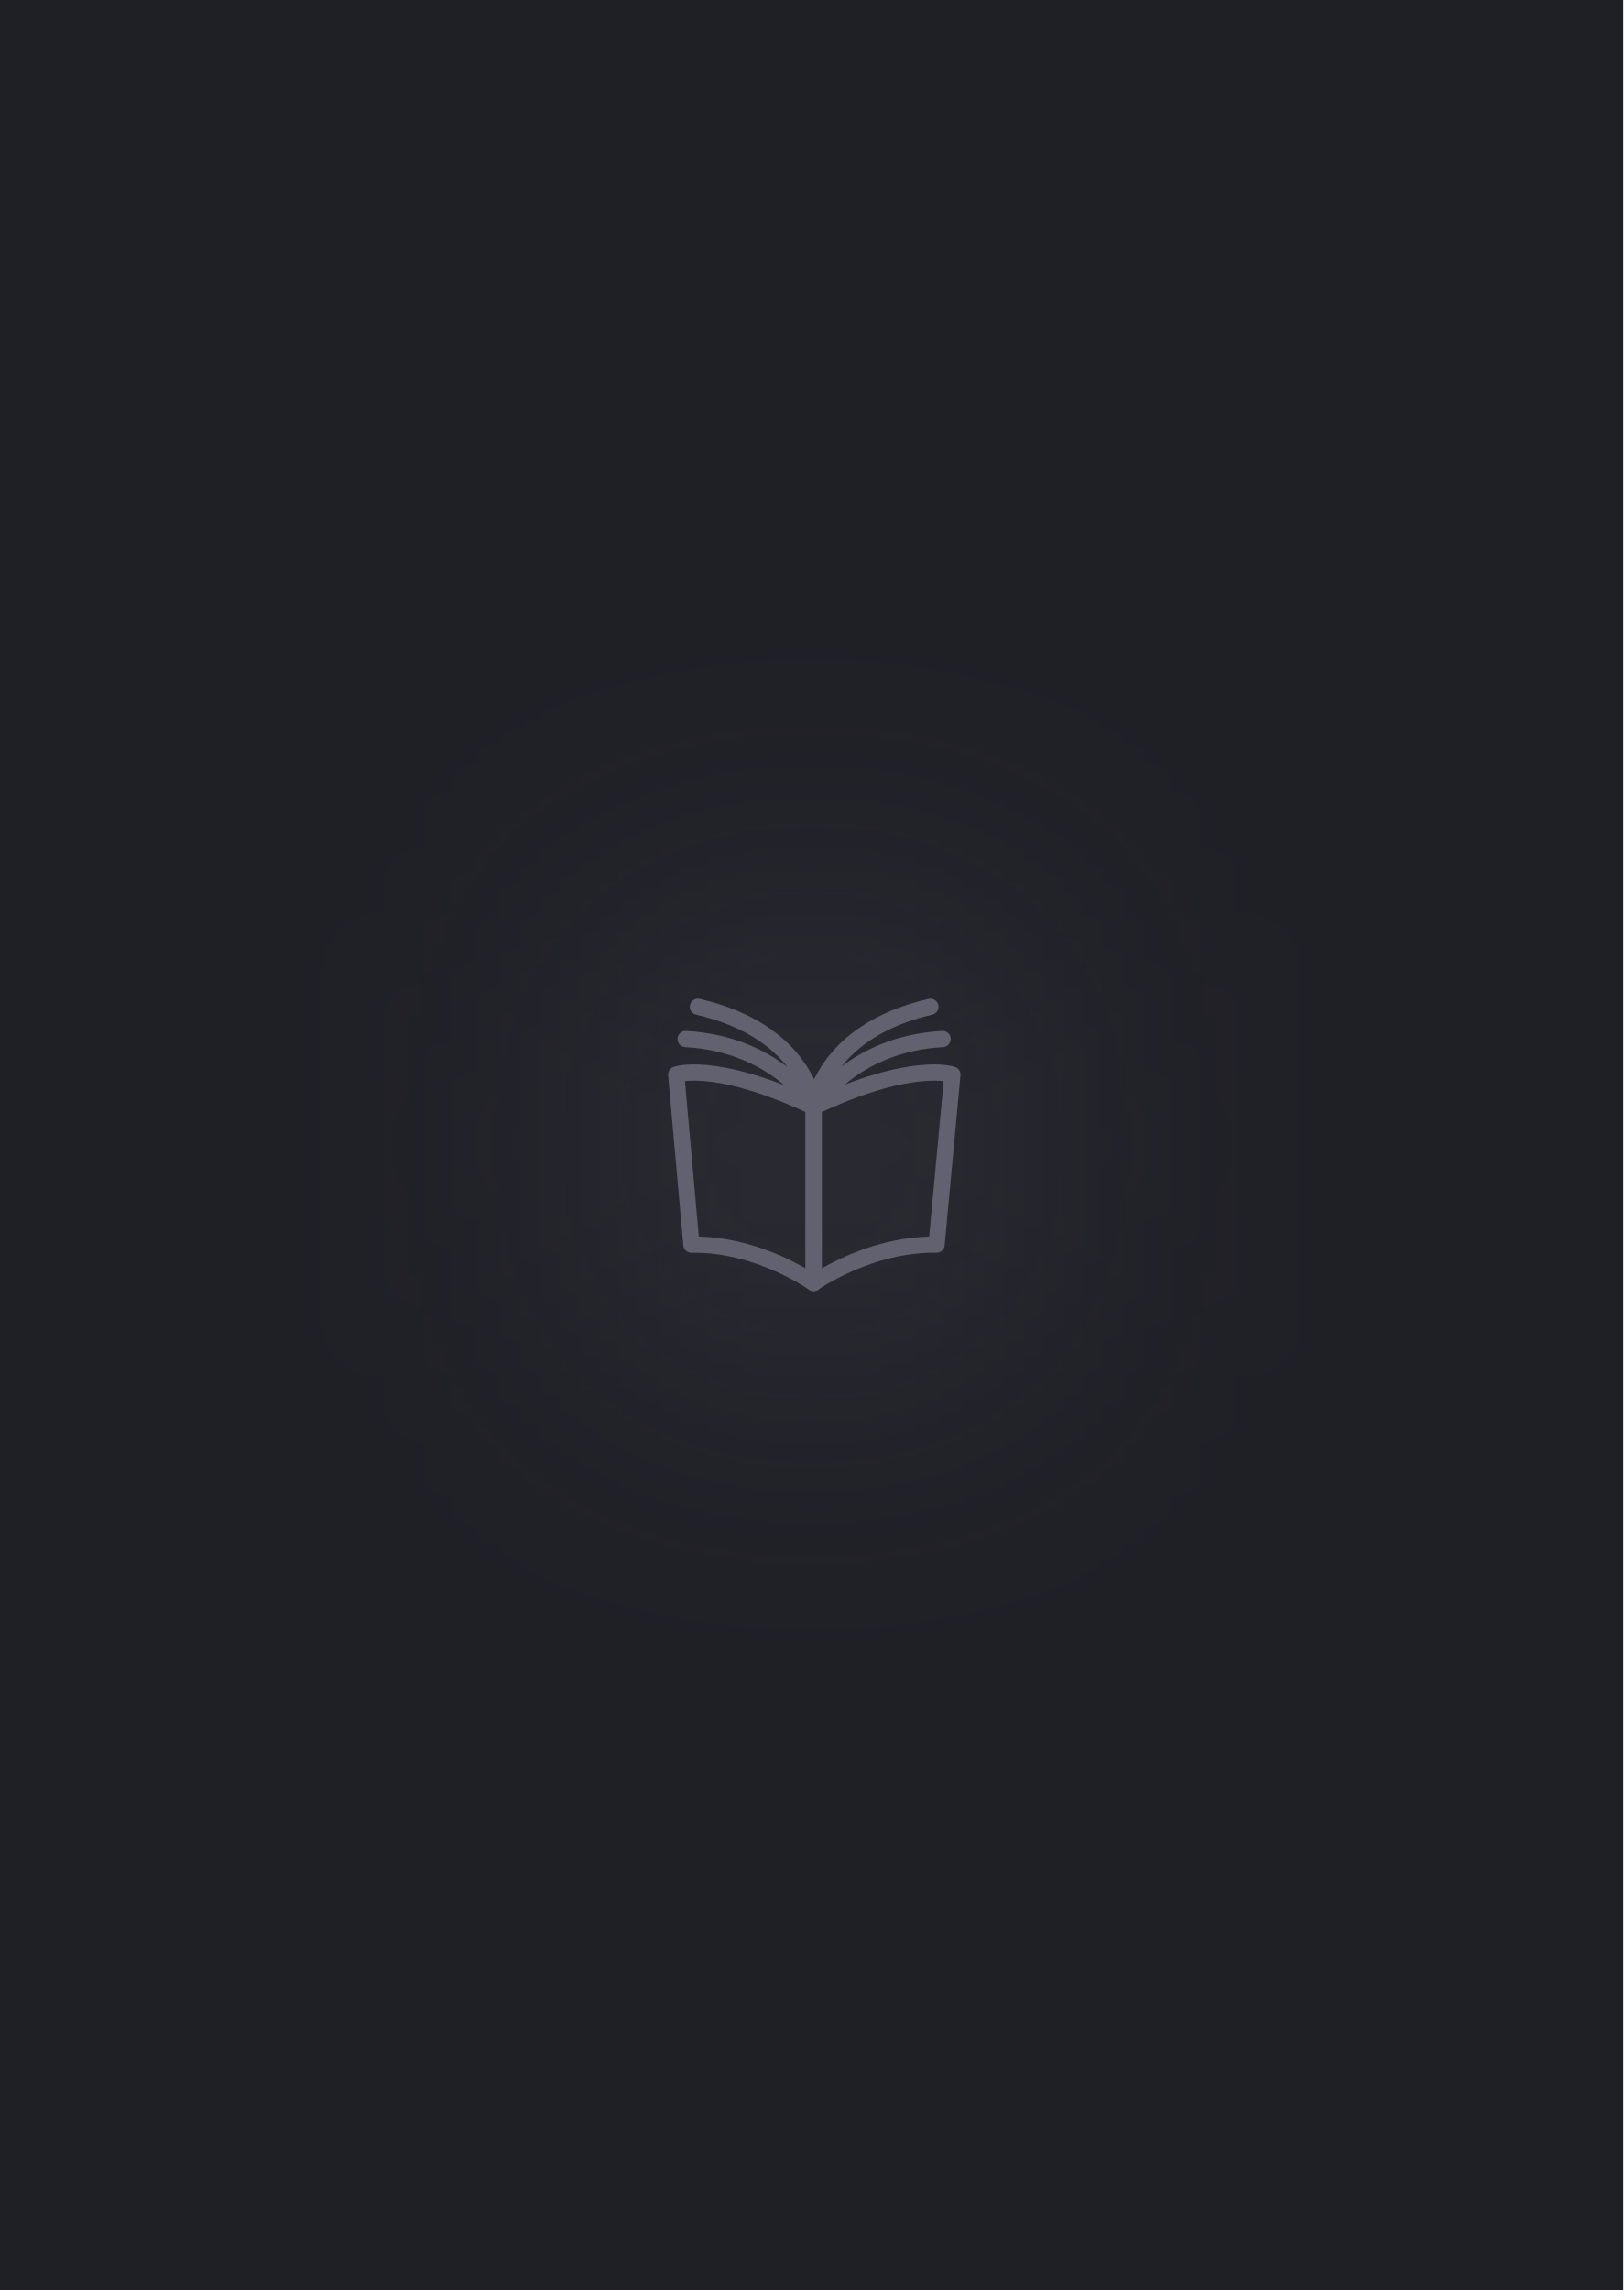
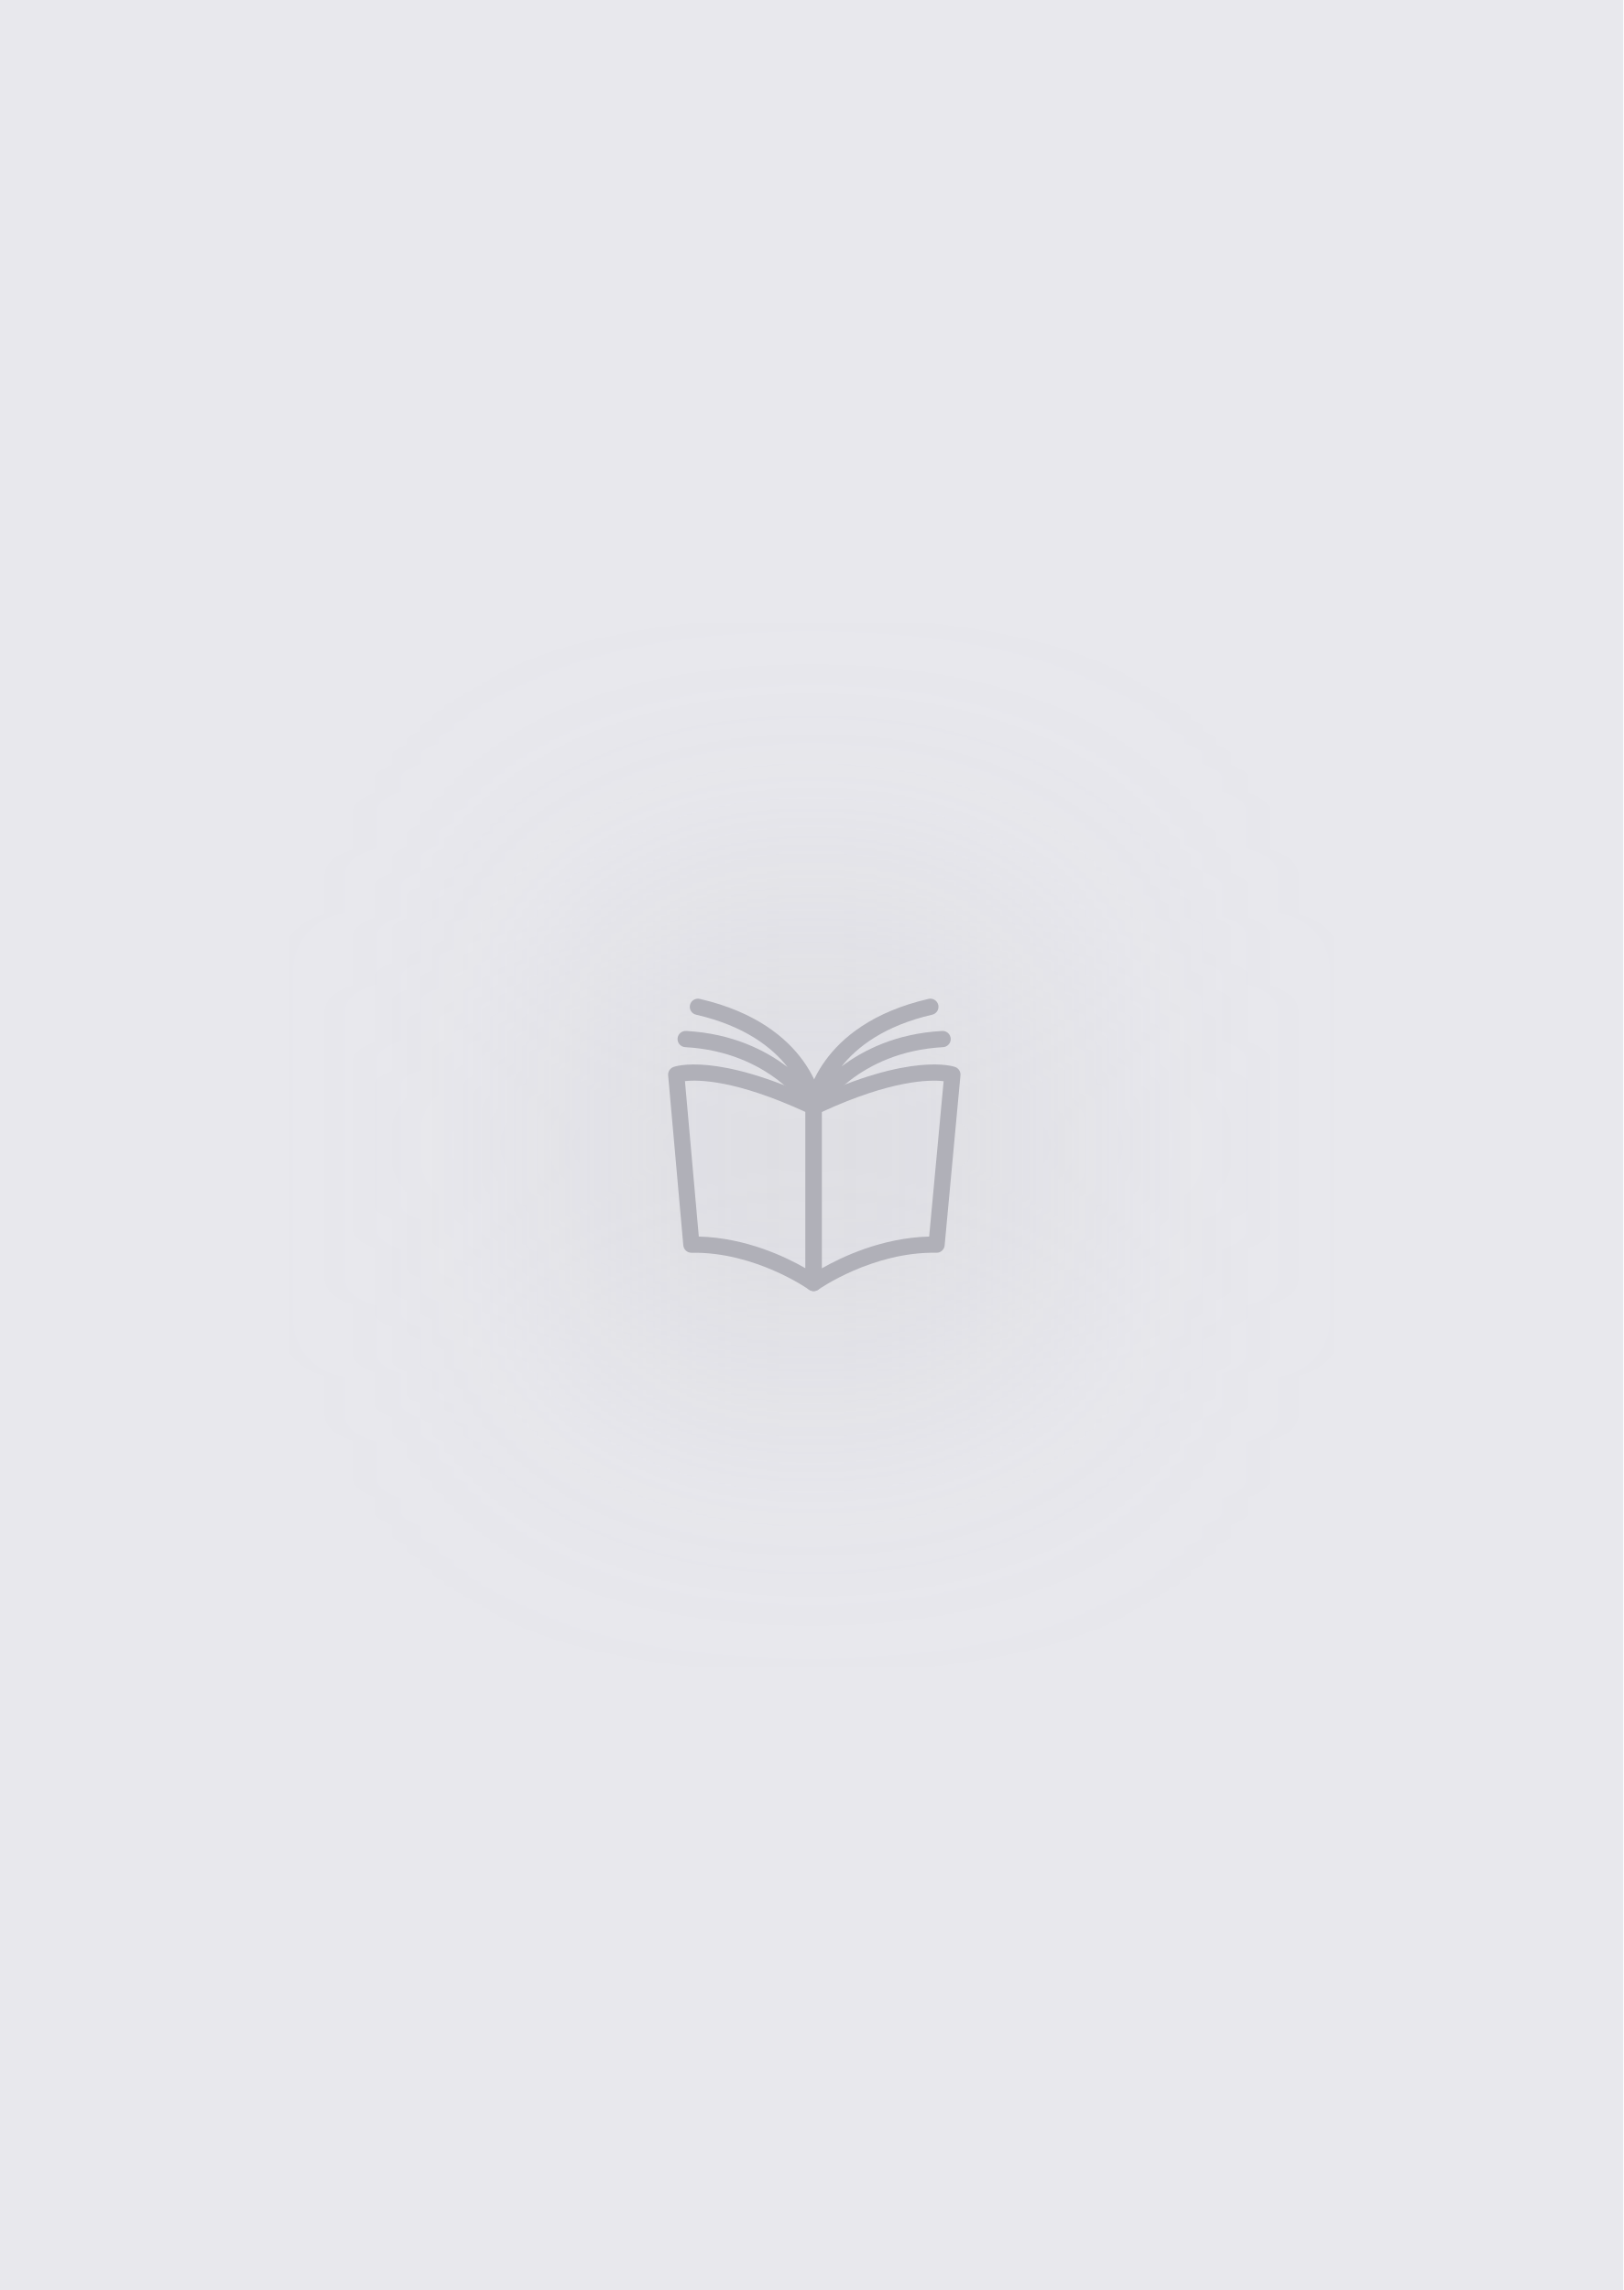
<svg xmlns="http://www.w3.org/2000/svg" width="112" height="158" viewBox="0 0 112 158" fill="none">
-   <rect width="112" height="158" fill="#1F1F26" />
+   <rect width="112" height="158" fill="#E8E8ED" />
  <g filter="url(#filter0_f_425_19)">
-     <rect x="40" y="63" width="32" height="32" rx="4" fill="#62616F" fill-opacity="0.2" />
+     <rect x="40" y="63" width="32" height="32" rx="4" fill="#B0B0B8" fill-opacity="0.2" />
  </g>
-   <path d="M56.14 89.08C56.025 89.08 55.911 89.045 55.814 88.976C55.778 88.95 52.099 86.356 47.714 86.435H47.704C47.565 86.435 47.43 86.382 47.327 86.288C47.223 86.193 47.159 86.064 47.147 85.924L46.101 74.193C46.09 74.071 46.12 73.949 46.185 73.845C46.25 73.742 46.347 73.662 46.462 73.619C46.579 73.575 49.416 72.577 56.379 75.86C56.475 75.906 56.556 75.977 56.613 76.067C56.67 76.157 56.7 76.261 56.7 76.367V88.52C56.7 88.594 56.686 88.666 56.657 88.734C56.629 88.802 56.588 88.864 56.536 88.916C56.484 88.968 56.422 89.009 56.354 89.037C56.286 89.065 56.214 89.08 56.14 89.08ZM48.217 85.317C51.468 85.4 54.228 86.726 55.58 87.507V76.724C50.773 74.508 48.191 74.487 47.261 74.593L48.217 85.317Z" fill="#62616F" />
-   <path d="M56.14 89.08C56.066 89.08 55.994 89.066 55.926 89.037C55.858 89.009 55.796 88.968 55.744 88.916C55.692 88.864 55.651 88.802 55.623 88.734C55.594 88.666 55.58 88.594 55.58 88.52V76.367C55.58 76.261 55.61 76.157 55.667 76.067C55.724 75.977 55.805 75.906 55.901 75.86C62.86 72.579 65.783 73.573 65.903 73.617C66.02 73.659 66.119 73.739 66.185 73.844C66.252 73.948 66.281 74.072 66.27 74.195L65.179 85.926C65.152 86.218 64.905 86.445 64.612 86.434C60.211 86.353 56.501 88.95 56.464 88.977C56.369 89.044 56.256 89.08 56.14 89.08ZM56.7 76.724V87.512C58.061 86.733 60.849 85.4 64.111 85.317L65.108 74.597C64.152 74.487 61.514 74.506 56.7 76.724Z" fill="#62616F" />
-   <path d="M56.145 76.926C56.066 76.926 55.988 76.91 55.916 76.877C55.844 76.845 55.779 76.798 55.727 76.739C55.675 76.68 55.635 76.611 55.611 76.536C55.587 76.461 55.58 76.382 55.589 76.303C55.615 76.076 56.315 70.714 64.056 68.921C64.128 68.903 64.204 68.899 64.277 68.91C64.351 68.921 64.422 68.947 64.486 68.986C64.549 69.024 64.605 69.075 64.648 69.136C64.692 69.196 64.723 69.265 64.74 69.338C64.757 69.41 64.759 69.485 64.746 69.559C64.734 69.632 64.706 69.703 64.666 69.765C64.626 69.828 64.574 69.882 64.512 69.925C64.451 69.967 64.382 69.997 64.309 70.012C61.008 70.777 59.129 72.243 58.065 73.581C59.577 72.441 61.85 71.305 65.008 71.131C65.081 71.127 65.155 71.137 65.224 71.162C65.294 71.186 65.358 71.224 65.412 71.273C65.467 71.322 65.512 71.381 65.543 71.448C65.575 71.514 65.594 71.586 65.598 71.659C65.602 71.733 65.591 71.806 65.567 71.876C65.543 71.945 65.505 72.009 65.456 72.064C65.407 72.118 65.347 72.163 65.281 72.195C65.215 72.227 65.143 72.245 65.07 72.249C59.205 72.573 56.725 76.493 56.622 76.659C56.572 76.741 56.502 76.808 56.418 76.855C56.334 76.902 56.24 76.926 56.145 76.926Z" fill="#62616F" />
-   <path d="M56.204 76.927C56.108 76.927 56.013 76.902 55.929 76.855C55.846 76.808 55.775 76.74 55.725 76.658C55.623 76.493 53.144 72.573 47.279 72.249C47.131 72.241 46.992 72.174 46.893 72.064C46.794 71.953 46.743 71.808 46.751 71.659C46.759 71.511 46.826 71.372 46.936 71.273C47.047 71.174 47.192 71.123 47.341 71.131C50.534 71.307 52.823 72.467 54.335 73.62C53.282 72.274 51.398 70.79 48.04 70.012C47.967 69.997 47.897 69.967 47.836 69.925C47.775 69.883 47.722 69.829 47.682 69.766C47.642 69.703 47.615 69.633 47.602 69.559C47.59 69.486 47.592 69.41 47.608 69.338C47.625 69.265 47.656 69.197 47.7 69.136C47.744 69.076 47.799 69.025 47.863 68.986C47.926 68.947 47.997 68.921 48.071 68.91C48.145 68.899 48.22 68.903 48.292 68.921C56.034 70.715 56.734 76.076 56.76 76.304C56.769 76.382 56.761 76.461 56.737 76.536C56.713 76.612 56.673 76.681 56.621 76.74C56.569 76.799 56.504 76.846 56.432 76.878C56.36 76.91 56.282 76.927 56.204 76.927Z" fill="#62616F" />
+   <path d="M56.14 89.08C56.025 89.08 55.911 89.045 55.814 88.976C55.778 88.95 52.099 86.356 47.714 86.435H47.704C47.565 86.435 47.43 86.382 47.327 86.288C47.223 86.193 47.159 86.064 47.147 85.924L46.101 74.193C46.09 74.071 46.12 73.949 46.185 73.845C46.25 73.742 46.347 73.662 46.462 73.619C46.579 73.575 49.416 72.577 56.379 75.86C56.475 75.906 56.556 75.977 56.613 76.067C56.67 76.157 56.7 76.261 56.7 76.367V88.52C56.7 88.594 56.686 88.666 56.657 88.734C56.629 88.802 56.588 88.864 56.536 88.916C56.484 88.968 56.422 89.009 56.354 89.037C56.286 89.065 56.214 89.08 56.14 89.08ZM48.217 85.317C51.468 85.4 54.228 86.726 55.58 87.507V76.724C50.773 74.508 48.191 74.487 47.261 74.593L48.217 85.317Z" fill="#B0B0B8" />
+   <path d="M56.14 89.08C56.066 89.08 55.994 89.066 55.926 89.037C55.858 89.009 55.796 88.968 55.744 88.916C55.692 88.864 55.651 88.802 55.623 88.734C55.594 88.666 55.58 88.594 55.58 88.52V76.367C55.58 76.261 55.61 76.157 55.667 76.067C55.724 75.977 55.805 75.906 55.901 75.86C62.86 72.579 65.783 73.573 65.903 73.617C66.02 73.659 66.119 73.739 66.185 73.844C66.252 73.948 66.281 74.072 66.27 74.195L65.179 85.926C65.152 86.218 64.905 86.445 64.612 86.434C60.211 86.353 56.501 88.95 56.464 88.977C56.369 89.044 56.256 89.08 56.14 89.08ZM56.7 76.724V87.512C58.061 86.733 60.849 85.4 64.111 85.317L65.108 74.597C64.152 74.487 61.514 74.506 56.7 76.724Z" fill="#B0B0B8" />
+   <path d="M56.145 76.926C56.066 76.926 55.988 76.91 55.916 76.877C55.844 76.845 55.779 76.798 55.727 76.739C55.675 76.68 55.635 76.611 55.611 76.536C55.587 76.461 55.58 76.382 55.589 76.303C55.615 76.076 56.315 70.714 64.056 68.921C64.128 68.903 64.204 68.899 64.277 68.91C64.351 68.921 64.422 68.947 64.486 68.986C64.549 69.024 64.605 69.075 64.648 69.136C64.692 69.196 64.723 69.265 64.74 69.338C64.757 69.41 64.759 69.485 64.746 69.559C64.734 69.632 64.706 69.703 64.666 69.765C64.626 69.828 64.574 69.882 64.512 69.925C64.451 69.967 64.382 69.997 64.309 70.012C61.008 70.777 59.129 72.243 58.065 73.581C59.577 72.441 61.85 71.305 65.008 71.131C65.081 71.127 65.155 71.137 65.224 71.162C65.294 71.186 65.358 71.224 65.412 71.273C65.467 71.322 65.512 71.381 65.543 71.448C65.575 71.514 65.594 71.586 65.598 71.659C65.602 71.733 65.591 71.806 65.567 71.876C65.543 71.945 65.505 72.009 65.456 72.064C65.407 72.118 65.347 72.163 65.281 72.195C65.215 72.227 65.143 72.245 65.07 72.249C59.205 72.573 56.725 76.493 56.622 76.659C56.572 76.741 56.502 76.808 56.418 76.855C56.334 76.902 56.24 76.926 56.145 76.926Z" fill="#B0B0B8" />
+   <path d="M56.204 76.927C56.108 76.927 56.013 76.902 55.929 76.855C55.846 76.808 55.775 76.74 55.725 76.658C55.623 76.493 53.144 72.573 47.279 72.249C47.131 72.241 46.992 72.174 46.893 72.064C46.794 71.953 46.743 71.808 46.751 71.659C46.759 71.511 46.826 71.372 46.936 71.273C47.047 71.174 47.192 71.123 47.341 71.131C50.534 71.307 52.823 72.467 54.335 73.62C53.282 72.274 51.398 70.79 48.04 70.012C47.967 69.997 47.897 69.967 47.836 69.925C47.775 69.883 47.722 69.829 47.682 69.766C47.642 69.703 47.615 69.633 47.602 69.559C47.59 69.486 47.592 69.41 47.608 69.338C47.625 69.265 47.656 69.197 47.7 69.136C47.744 69.076 47.799 69.025 47.863 68.986C47.926 68.947 47.997 68.921 48.071 68.91C48.145 68.899 48.22 68.903 48.292 68.921C56.034 70.715 56.734 76.076 56.76 76.304C56.769 76.382 56.761 76.461 56.737 76.536C56.713 76.612 56.673 76.681 56.621 76.74C56.569 76.799 56.504 76.846 56.432 76.878C56.36 76.91 56.282 76.927 56.204 76.927Z" fill="#B0B0B8" />
  <defs>
    <filter id="filter0_f_425_19" x="20" y="43" width="72" height="72" filterUnits="userSpaceOnUse" color-interpolation-filters="sRGB">
      <feFlood flood-opacity="0" result="BackgroundImageFix" />
      <feBlend mode="normal" in="SourceGraphic" in2="BackgroundImageFix" result="shape" />
      <feGaussianBlur stdDeviation="10" result="effect1_foregroundBlur_425_19" />
    </filter>
  </defs>
</svg>
